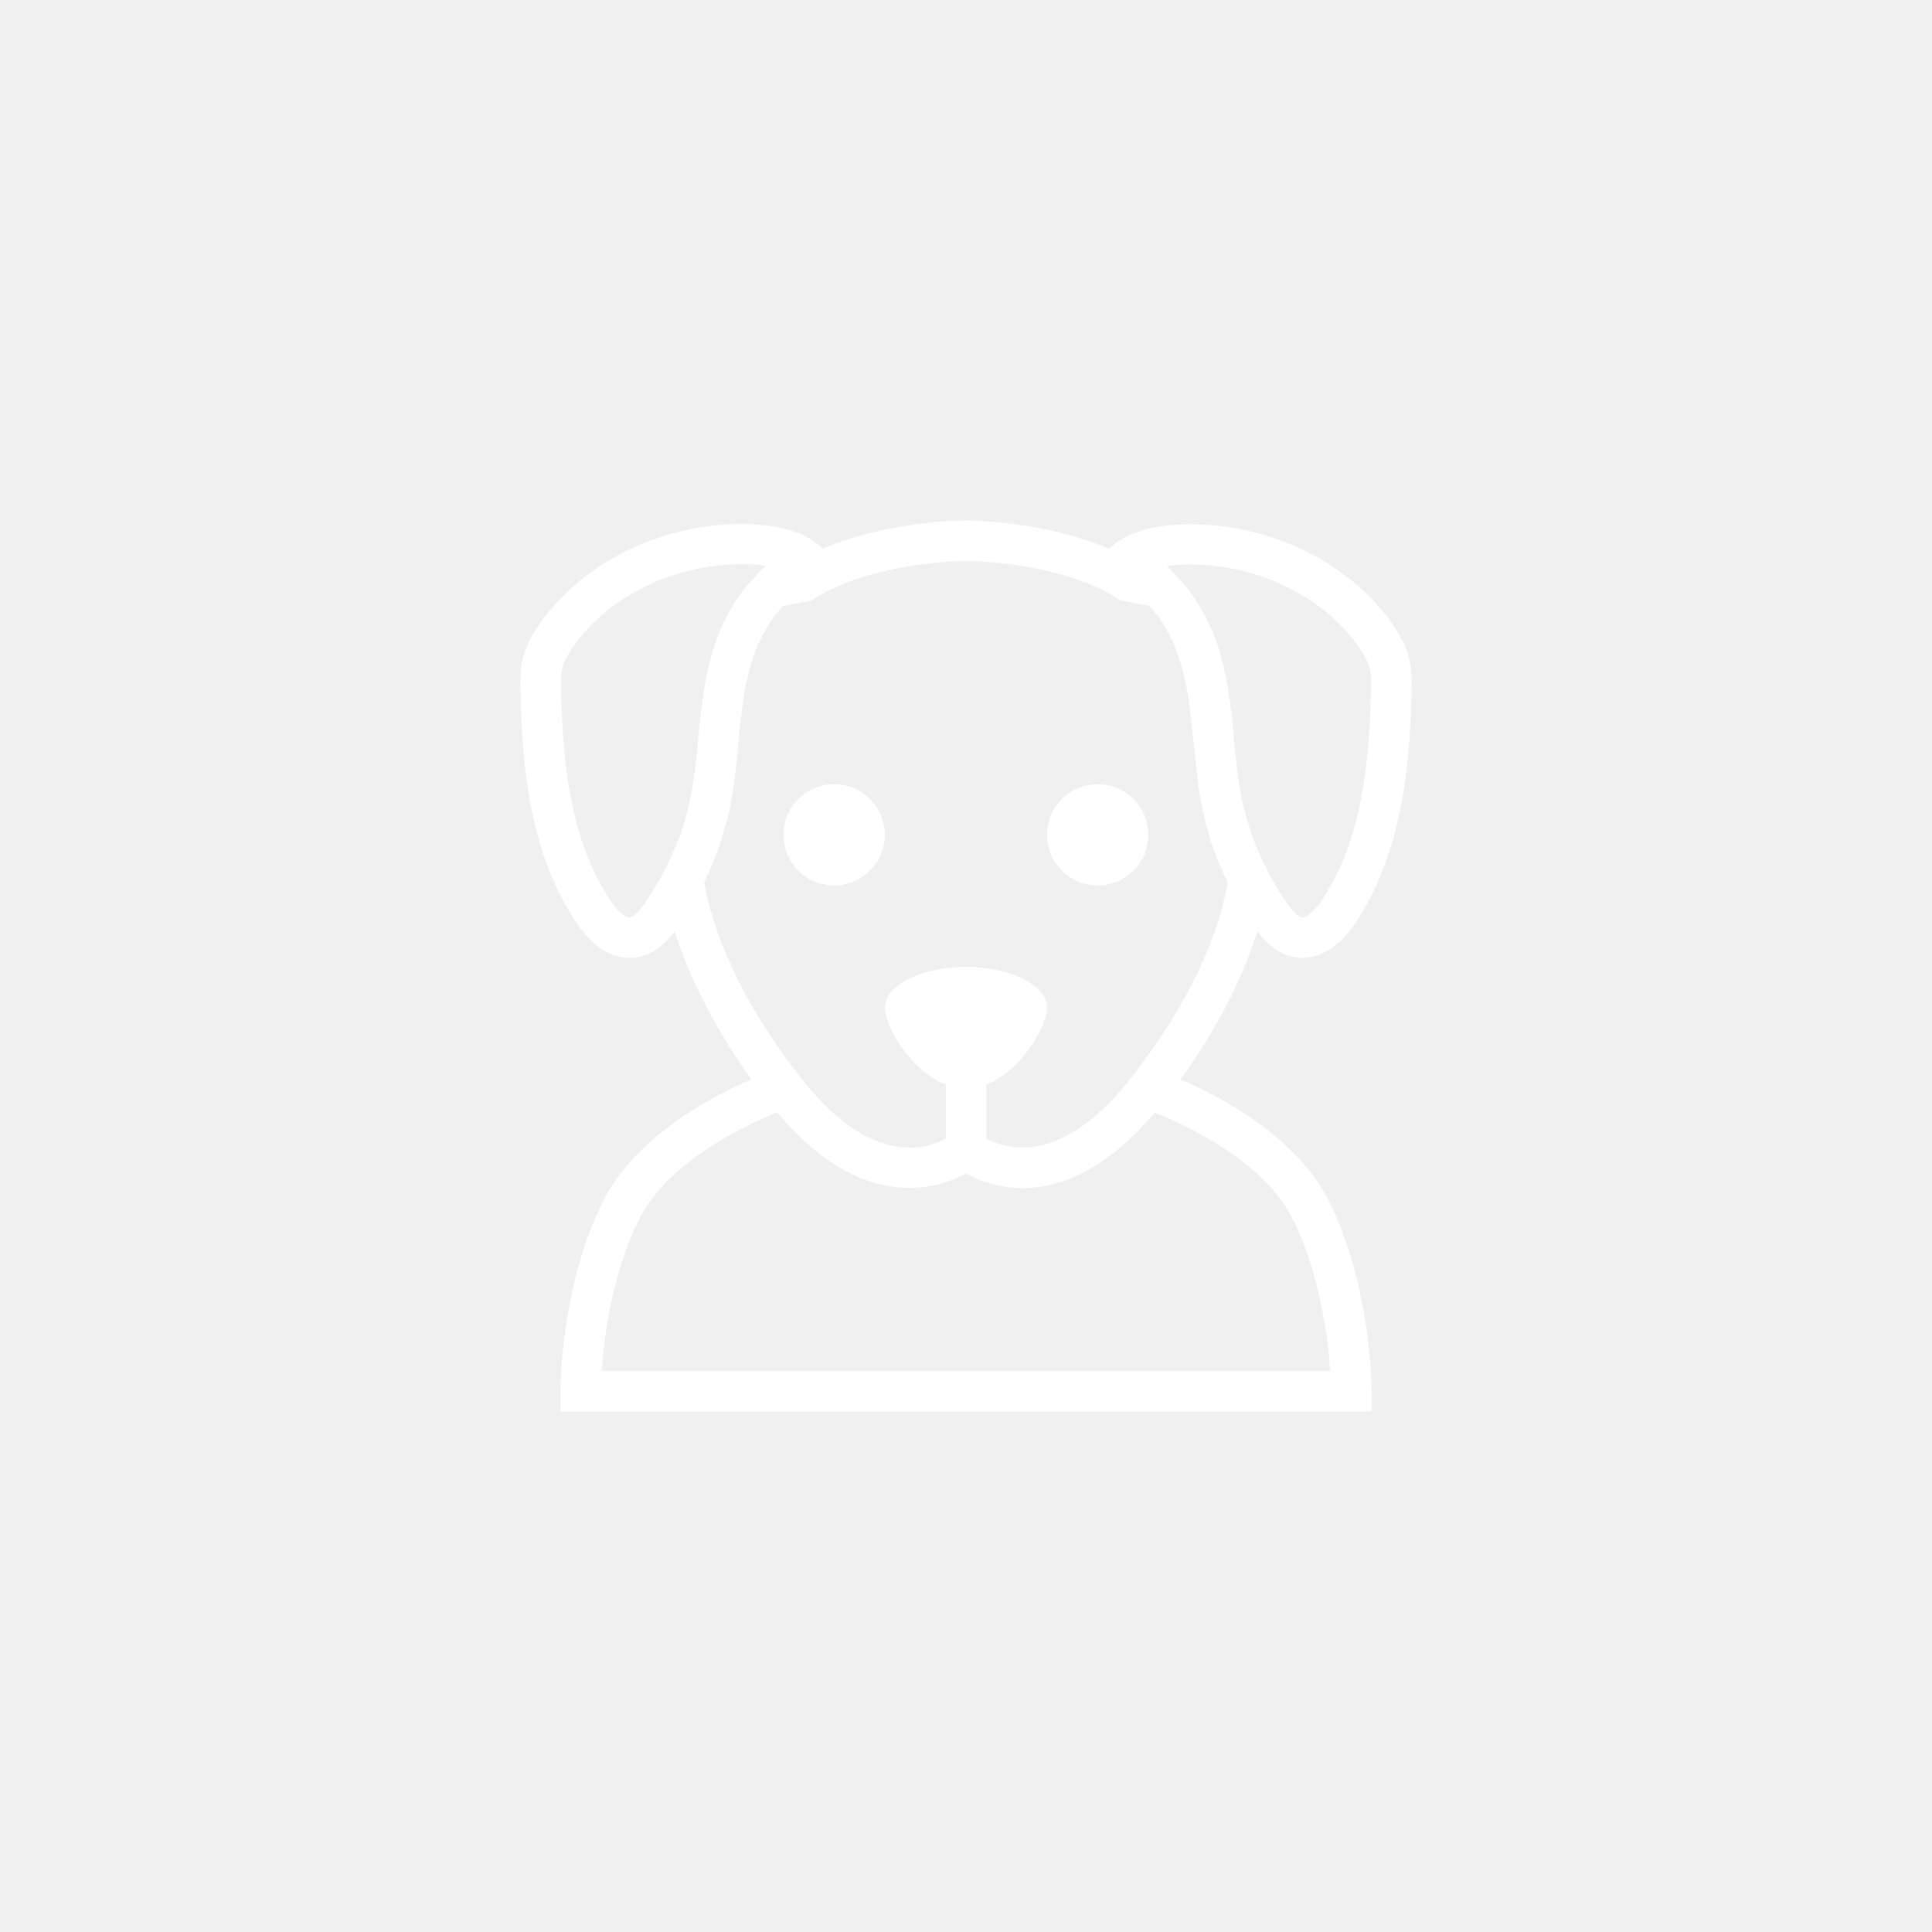
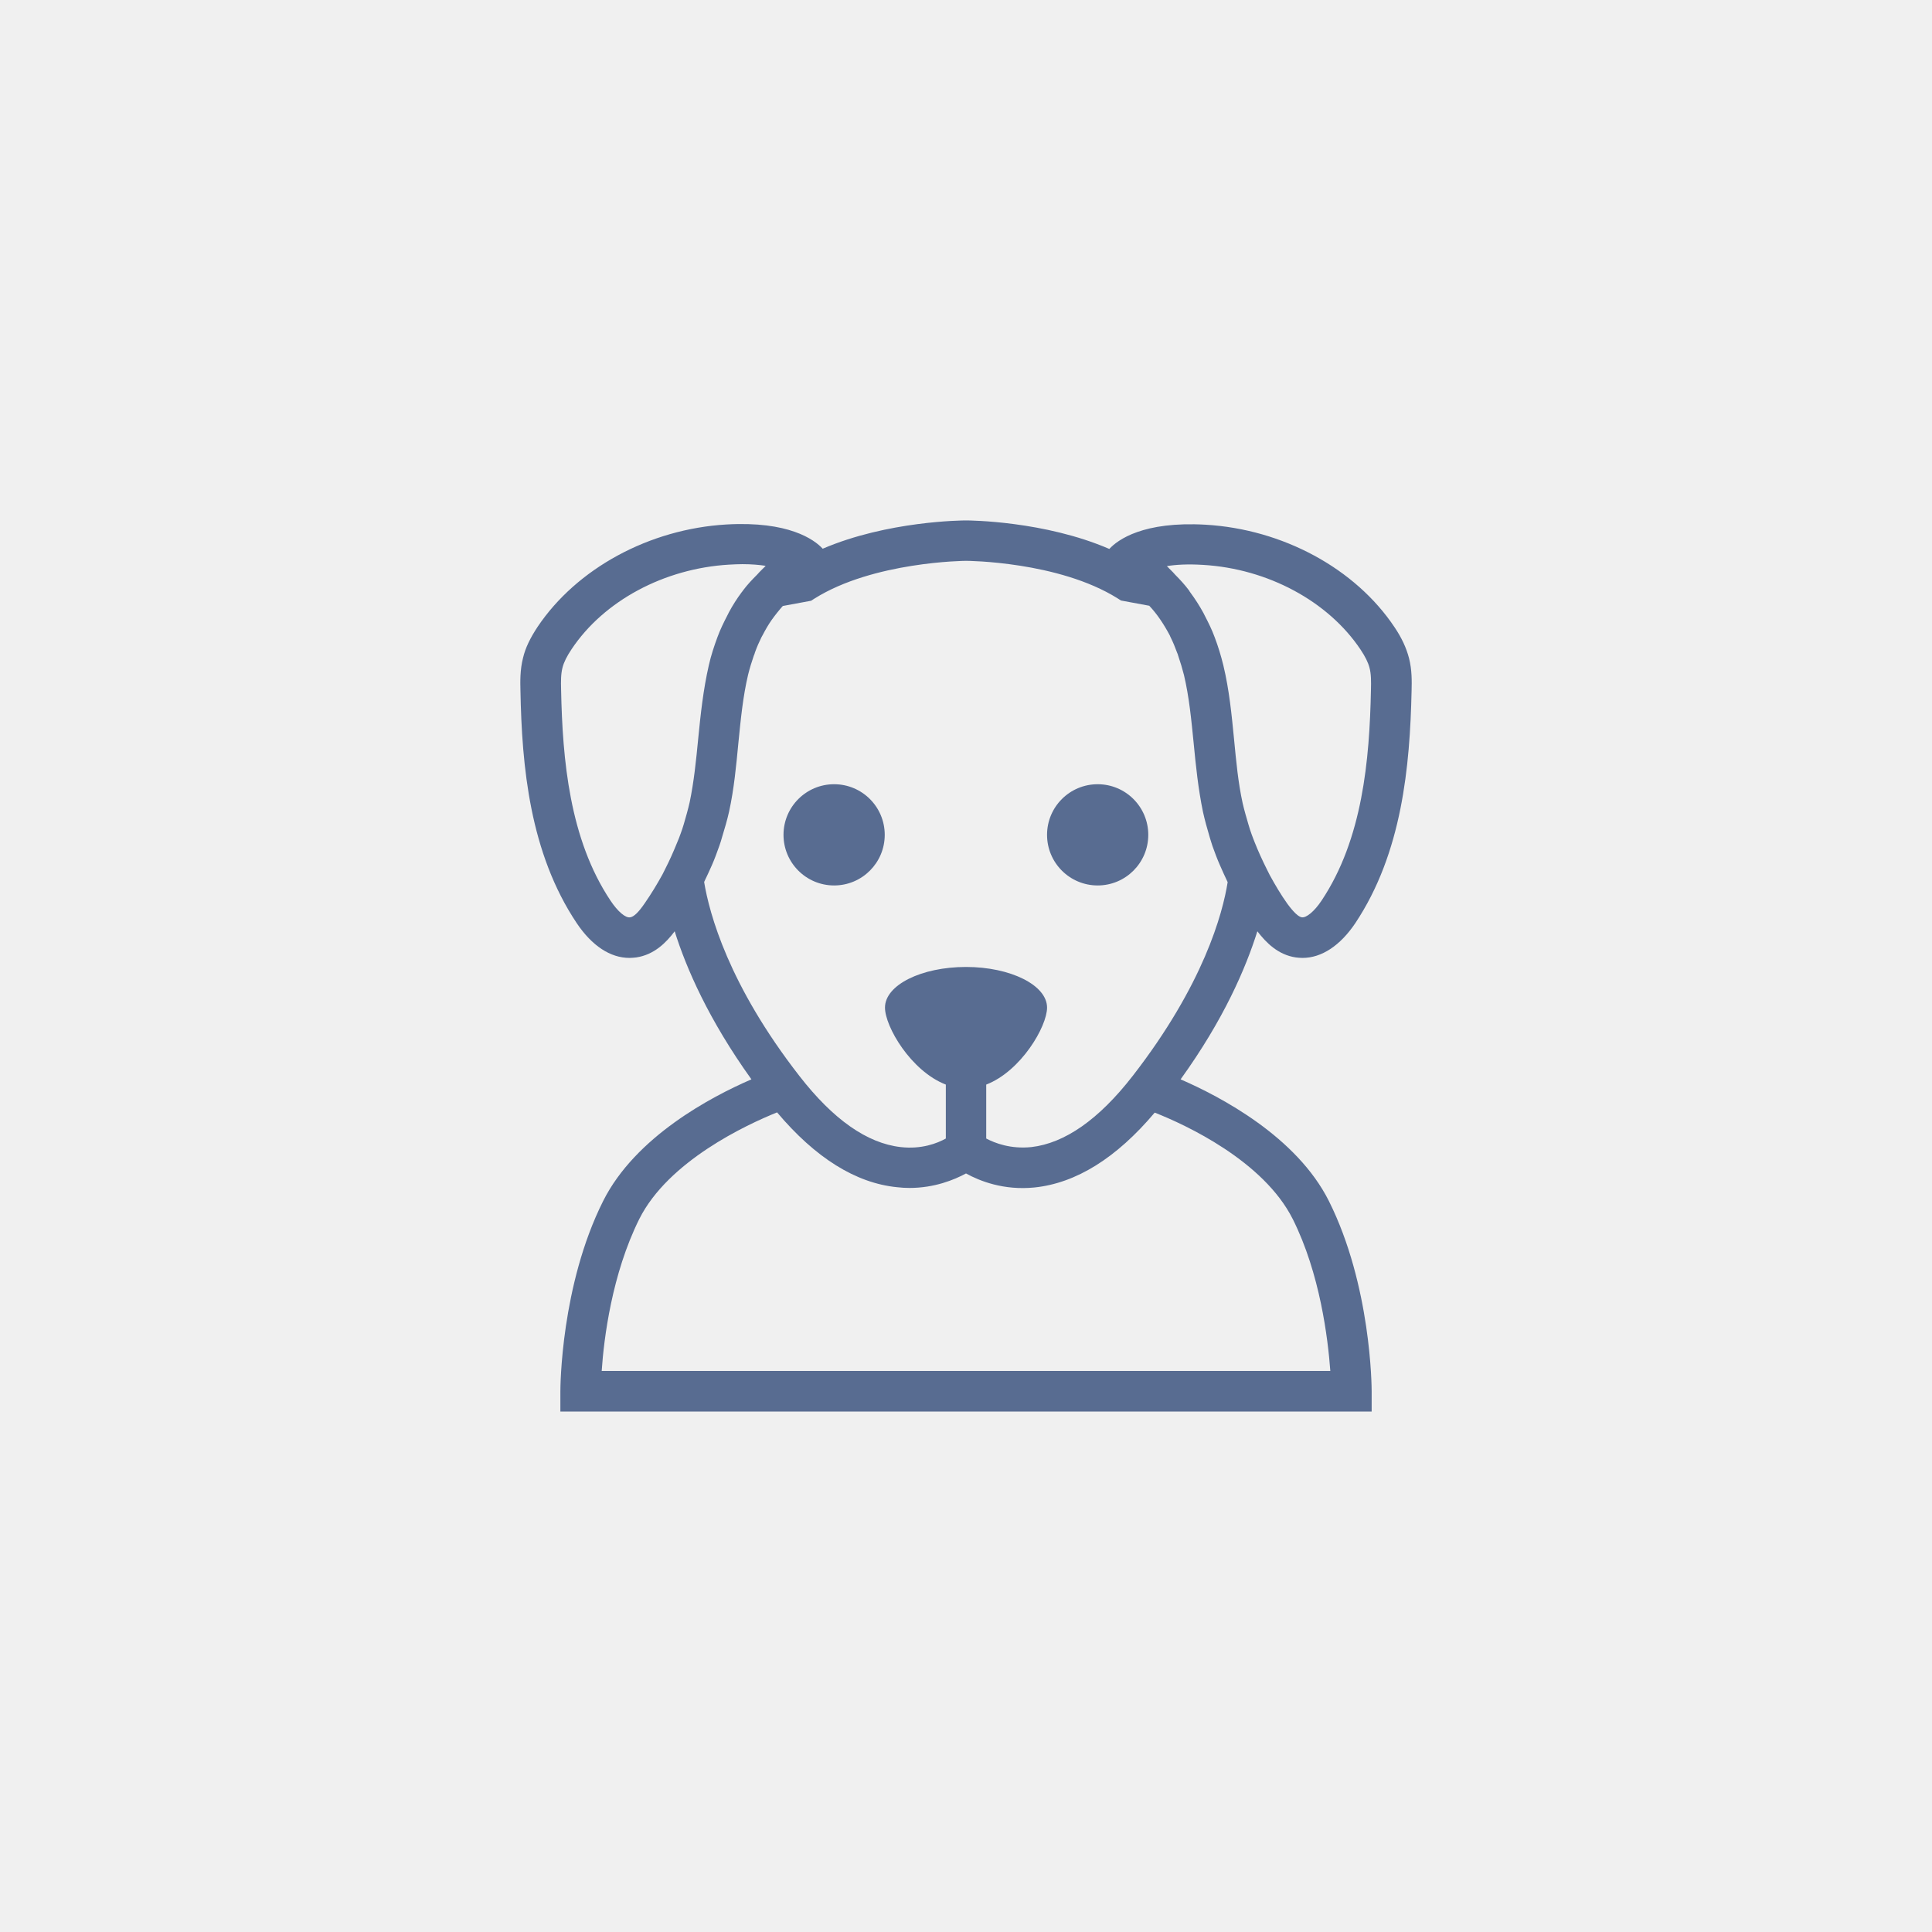
<svg xmlns="http://www.w3.org/2000/svg" width="752pt" height="752pt" version="1.1" viewBox="0 0 752 752">
-   <g fill="#fff">
+   <g fill="#586c91">
    <path d="m504.39 372.67c0.832 0.094 1.664 0.184 2.59 0.184 7.398 0 14.613-4.719 20.535-13.504 18.223-27.379 21.273-61.047 21.922-90.461 0.094-3.606 0.184-8.141-1.016-12.766-1.016-3.887-2.773-7.769-5.641-12.023-15.262-22.848-43.473-38.109-73.535-39.867-24.234-1.387-34.133 5.828-37.461 9.434-25.258-10.91-54.391-11.098-55.781-11.098-1.387 0-30.523 0.184-55.773 11.008-3.328-3.606-13.32-10.82-37.461-9.434-30.062 1.758-58.273 17.113-73.535 39.867-2.867 4.348-4.719 8.141-5.641 12.023-1.203 4.625-1.109 9.344-1.016 12.855 0.555 29.414 3.606 63.082 21.922 90.461 5.918 8.789 13.043 13.504 20.535 13.504 0.832 0 1.664-0.094 2.59-0.184 6.938-1.016 11.656-5.734 14.984-10.176 4.531 14.43 13.227 34.41 29.875 57.625-15.633 6.754-45.137 22.293-57.719 47.359-16.465 32.836-16.648 72.426-16.648 74.09v7.863h315.78v-7.863c0-1.664-0.184-41.16-16.648-74.09-12.578-25.066-42.18-40.605-57.719-47.359 16.742-23.215 25.344-43.195 29.875-57.625 3.426 4.441 8.051 9.156 14.988 10.176zm-36.168-152.8c25.25 1.48 48.746 14.152 61.324 32.93 1.852 2.773 2.961 4.996 3.516 7.121 0.648 2.406 0.648 5.273 0.555 8.695-0.555 27.102-3.238 57.996-19.238 81.953-2.773 4.164-5.918 6.754-7.676 6.477-1.297-0.184-3.144-1.941-5.551-5.18-2.59-3.606-4.809-7.398-6.938-11.285l-1.109-2.219c-1.758-3.516-3.328-6.938-4.719-10.453-0.371-1.016-0.832-2.035-1.203-3.144-0.461-1.203-0.832-2.496-1.203-3.699-0.832-2.867-1.664-5.641-2.312-8.508-1.758-8.047-2.496-16.188-3.328-24.789-0.926-9.434-1.852-19.148-4.164-28.766-0.926-3.793-2.035-7.398-3.328-10.82-1.109-3.051-2.496-5.828-3.887-8.508-0.184-0.371-0.371-0.738-0.555-1.109-1.574-2.867-3.238-5.457-5.086-7.953-0.184-0.277-0.371-0.461-0.461-0.738-1.664-2.219-3.516-4.254-5.457-6.195-0.277-0.277-0.555-0.648-0.832-0.926l-1.664-1.664c-0.277-0.277-0.461-0.555-0.738-0.738 3.512-0.574 8.137-0.852 14.055-0.48zm-222.91 137.17c-1.852 0.371-4.902-2.312-7.676-6.477-16-23.957-18.684-54.941-19.238-82.043-0.094-3.422-0.094-6.195 0.555-8.695 0.555-2.129 1.664-4.348 3.516-7.121 12.578-18.871 36.074-31.449 61.324-32.93 1.852-0.094 3.516-0.184 5.18-0.184 3.606 0 6.566 0.277 9.066 0.648-0.277 0.184-0.461 0.555-0.738 0.738l-1.664 1.664c-0.277 0.277-0.555 0.648-0.926 1.016-1.941 1.941-3.793 3.887-5.457 6.106-0.184 0.277-0.371 0.555-0.555 0.738-1.852 2.496-3.516 5.086-4.996 7.863-0.184 0.371-0.371 0.738-0.555 1.109-1.387 2.684-2.773 5.457-3.887 8.508-1.297 3.516-2.496 7.121-3.328 10.82-2.219 9.621-3.238 19.332-4.164 28.676-0.832 8.602-1.664 16.836-3.328 24.789-0.648 2.867-1.48 5.734-2.312 8.602-0.371 1.203-0.738 2.406-1.203 3.606-0.371 1.109-0.832 2.219-1.297 3.328-1.387 3.422-2.867 6.844-4.625 10.266l-1.109 2.219c-2.129 3.887-4.441 7.676-6.938 11.285-2.406 3.527-4.258 5.285-5.644 5.469zm257.88 117.47c10.637 21.273 13.688 46.527 14.613 59.105l-141.8-0.004h-141.8c0.832-12.578 3.977-37.738 14.613-59.105 11.285-22.57 41.715-36.723 53.648-41.531 14.891 17.668 30.617 27.562 46.805 29.137 1.574 0.184 3.144 0.277 4.719 0.277 9.711 0 17.391-3.144 22.016-5.641 5.363 2.961 14.707 6.66 26.641 5.457 16.188-1.664 31.91-11.469 46.805-29.137 12.02 4.719 42.359 18.777 53.734 41.441zm-62.344-55.684c-13.133 16.926-26.453 26.176-39.402 27.656-8.141 0.832-14.246-1.574-17.574-3.328v-20.996c13.598-5.273 23.68-22.66 23.68-29.969 0-8.695-14.152-15.816-31.543-15.816s-31.543 7.031-31.543 15.816c0 7.398 10.082 24.695 23.68 29.969v20.996c-3.328 1.852-9.434 4.254-17.574 3.328-13.043-1.48-26.27-10.73-39.402-27.656-27.656-35.52-35.055-63.266-37.09-75.477 0-0.094 0.094-0.184 0.094-0.277 1.016-2.035 1.941-4.164 2.867-6.195 1.109-2.496 2.035-5.086 2.961-7.676 0.371-1.109 0.738-2.129 1.016-3.238 1.016-3.328 2.035-6.754 2.773-10.082 1.941-8.879 2.773-17.945 3.606-26.641 0.926-9.25 1.758-18.035 3.793-26.641 0.648-2.59 1.387-4.996 2.219-7.398 0.184-0.461 0.371-0.832 0.461-1.297 0.738-2.035 1.574-3.977 2.496-5.828 0.184-0.277 0.277-0.555 0.461-0.832 1.109-2.129 2.219-4.07 3.516-5.918 1.387-1.941 2.867-3.793 4.348-5.457l11.008-2.035 1.297-0.832c22.945-14.43 58.648-14.707 59.016-14.707 0.371 0 35.98 0.184 59.012 14.613l1.297 0.832 11.008 2.035c3.051 3.238 5.641 7.121 7.953 11.469 0.094 0.277 0.277 0.555 0.371 0.832 0.926 1.852 1.758 3.887 2.496 5.918 0.184 0.461 0.371 0.832 0.461 1.297 0.832 2.406 1.574 4.902 2.219 7.398 2.035 8.602 2.867 17.391 3.793 26.641 0.832 8.695 1.758 17.668 3.606 26.641 0.738 3.328 1.664 6.66 2.684 10.082 0.371 1.109 0.648 2.219 1.016 3.238 0.926 2.59 1.852 5.086 2.961 7.586 0.926 2.129 1.852 4.164 2.867 6.289 0 0.094 0.094 0.184 0.094 0.184-1.938 12.207-9.34 39.863-36.996 75.477z" />
    <path d="m344.37 324.95c0 10.879-8.82 19.699-19.703 19.699-10.879 0-19.699-8.82-19.699-19.699 0-10.883 8.82-19.703 19.699-19.703 10.883 0 19.703 8.82 19.703 19.703" />
    <path d="m446.95 324.95c0 10.879-8.82 19.699-19.699 19.699-10.883 0-19.703-8.82-19.703-19.699 0-10.883 8.82-19.703 19.703-19.703 10.879 0 19.699 8.82 19.699 19.703" />
  </g>
</svg>
